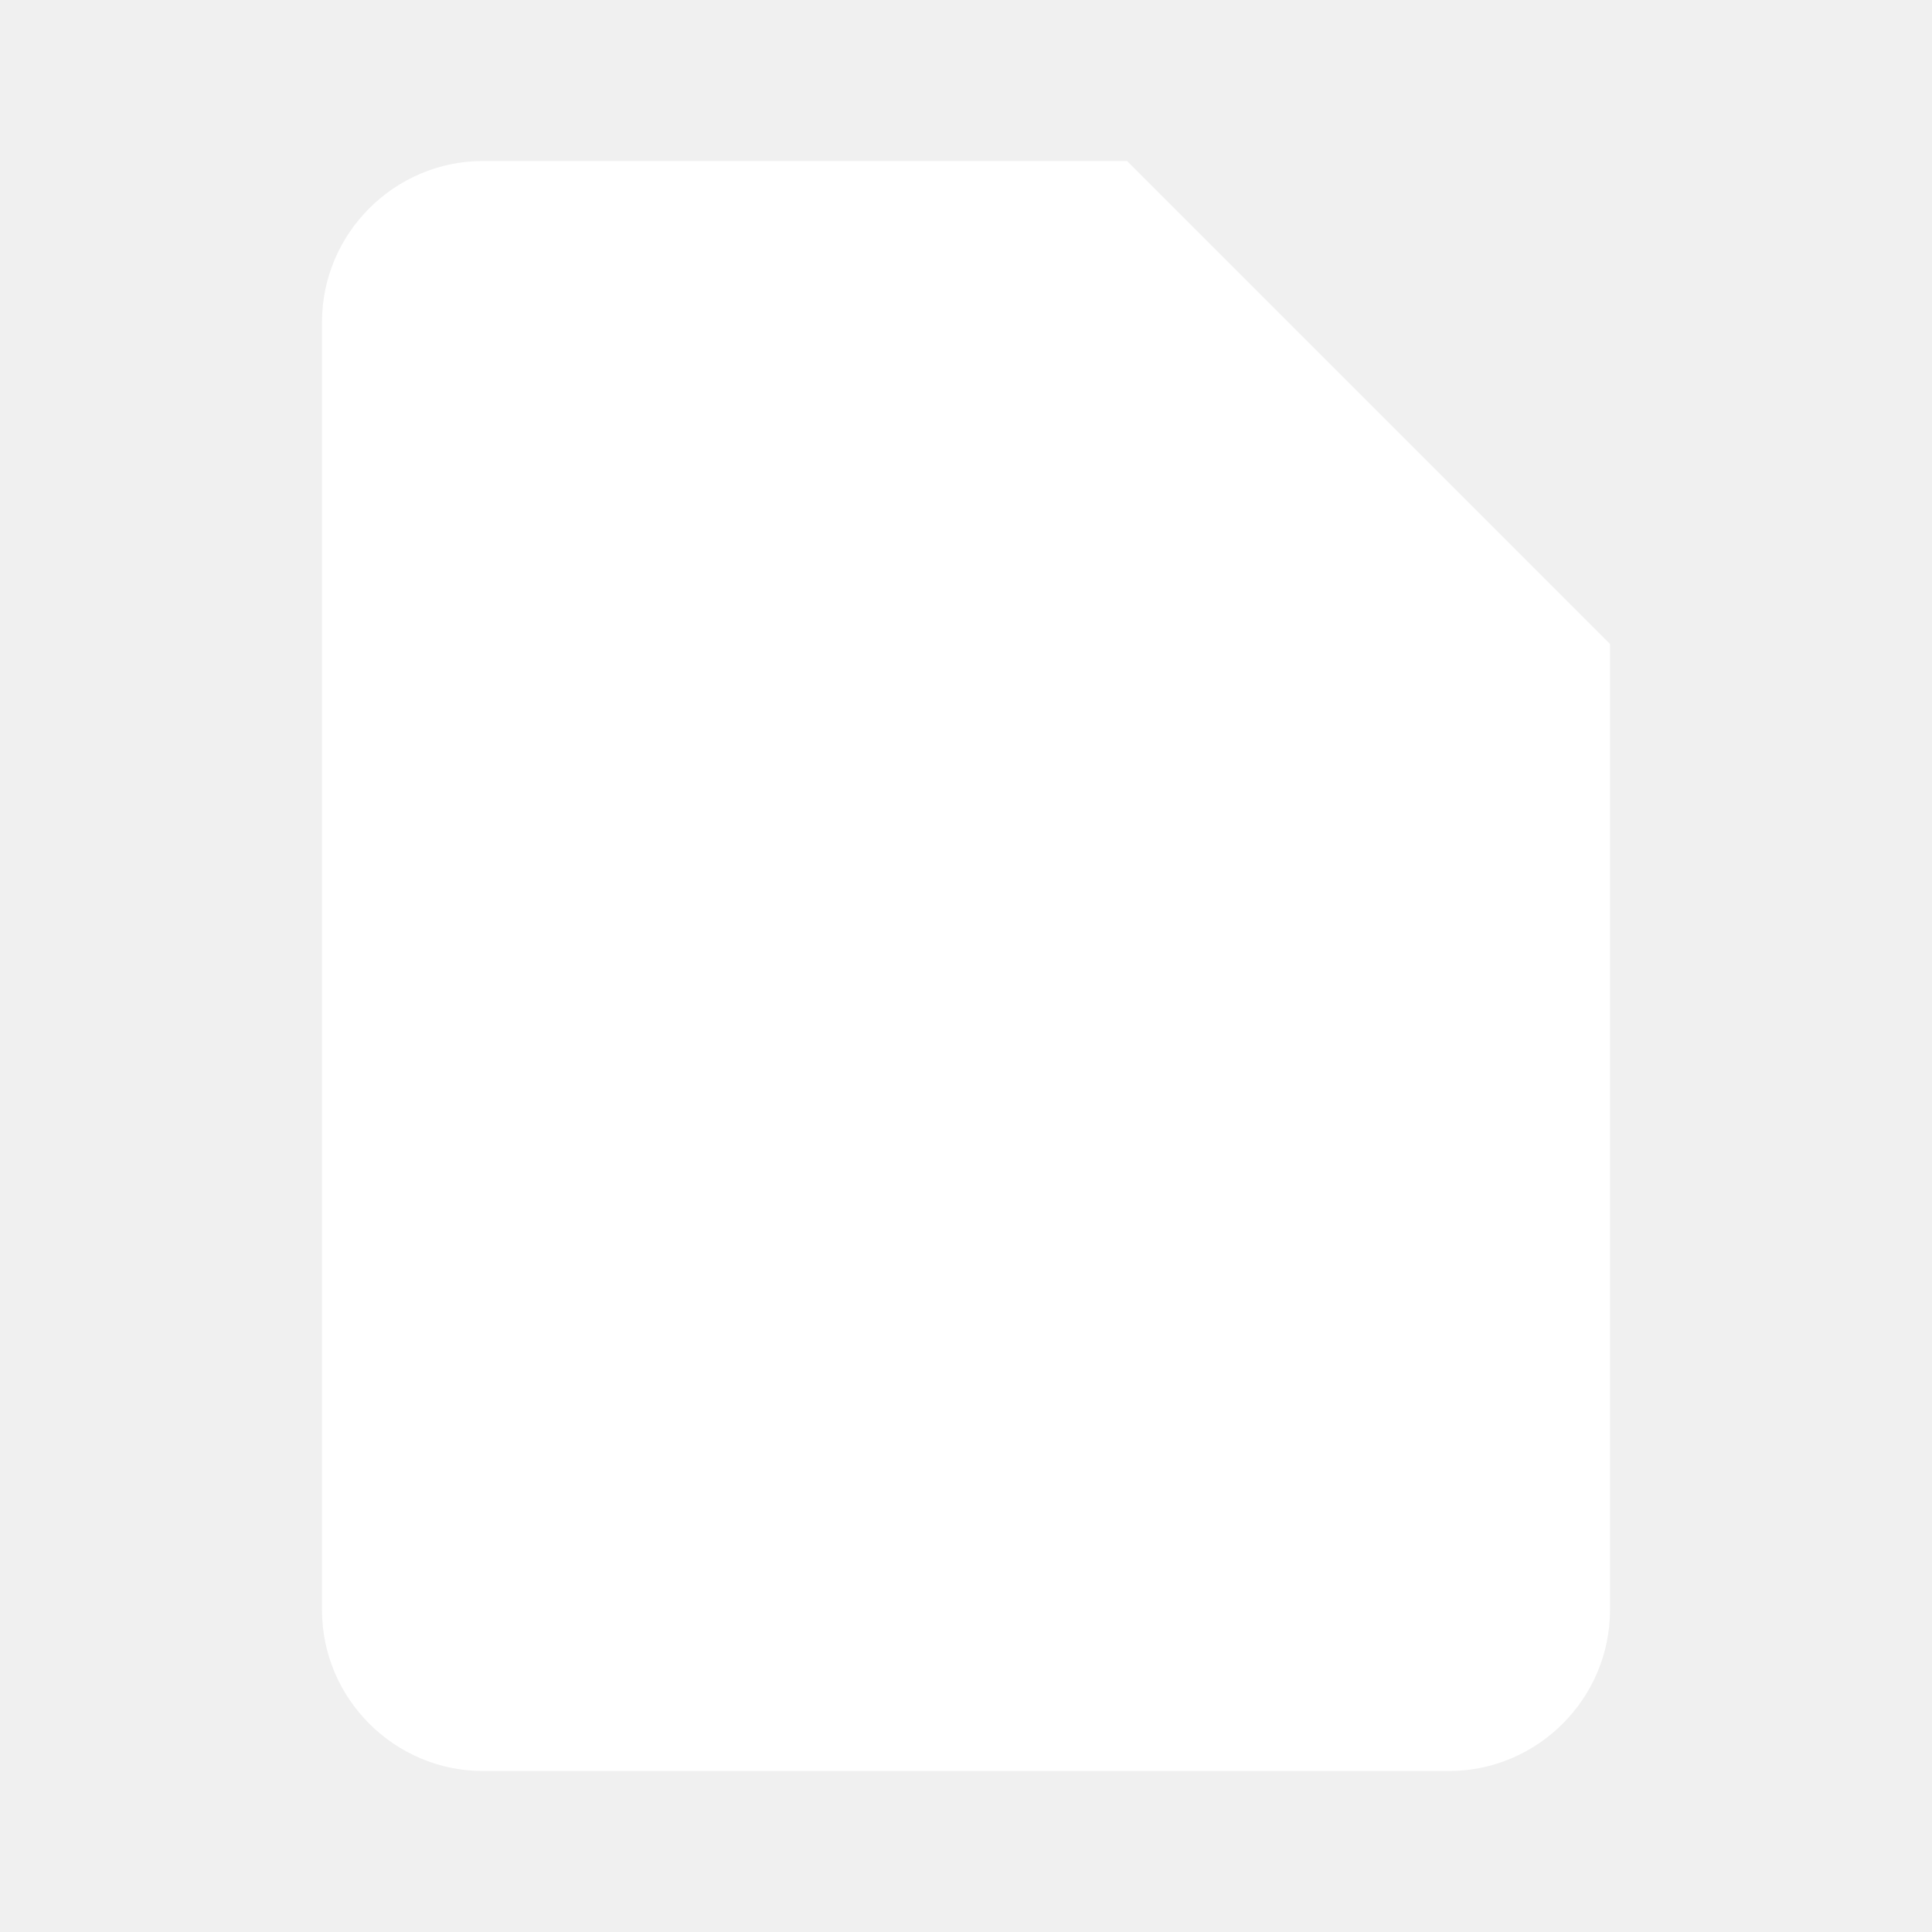
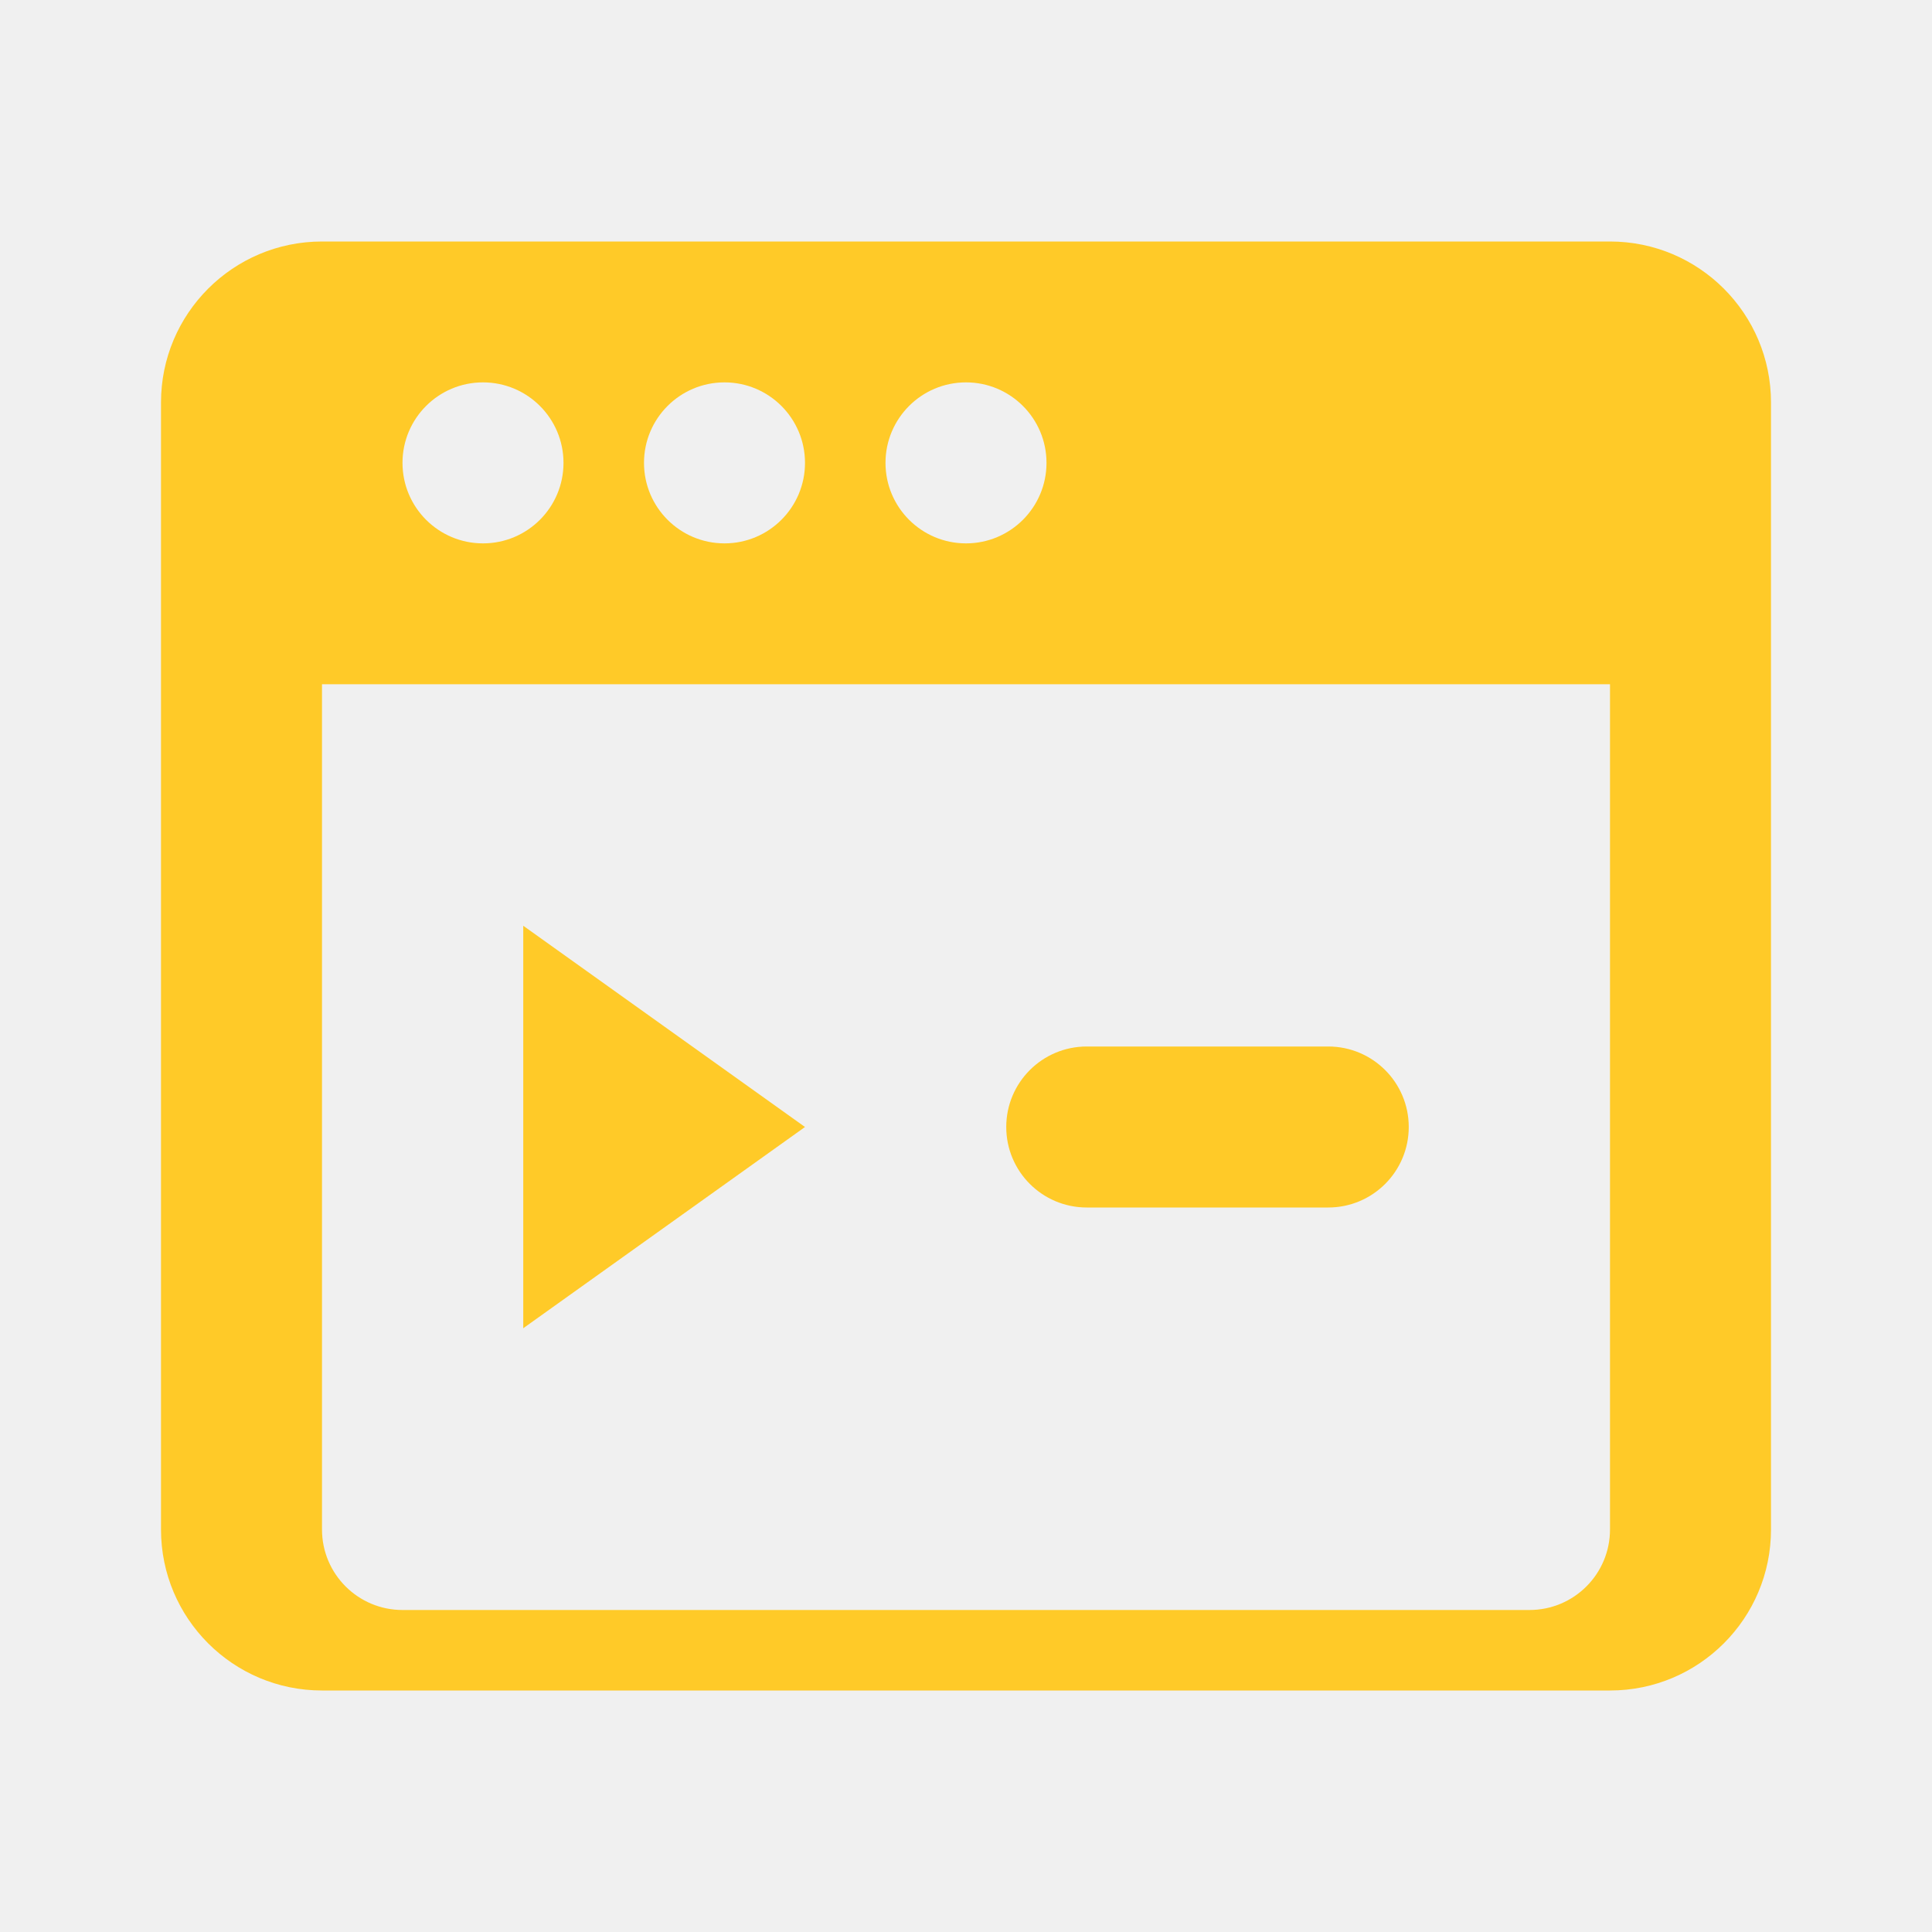
- <svg xmlns="http://www.w3.org/2000/svg" viewBox="0 0 24 24" fill="white">
-   <path d="M6 2C4.9 2 4 2.9 4 4v16c0 1.1.9 2 2 2h12c1.1 0 2-.9 2-2V8l-6-6H6zm8 1.5V8h4.5L14 3.5z" />
-   <path d="M10 10v7l6-3.5L10 10z" />
+ <svg xmlns="http://www.w3.org/2000/svg" viewBox="0 0 24 24" fill="#FFCA28">
+   <path fill-rule="evenodd" d="M4 3h16a2 2 0 0 1 2 2v14a2 2 0 0 1-2 2H4a2 2 0 0 1-2-2V5a2 2 0 0 1 2-2zm1 2.75a1 1 0 1 0 2 0 1 1 0 0 0-2 0zm3 0a1 1 0 1 0 2 0 1 1 0 0 0-2 0zm3 0a1 1 0 1 0 2 0 1 1 0 0 0-2 0zM4 8.5h16V19a1 1 0 0 1-1 1H5a1 1 0 0 1-1-1V8.5z" />
+   <path d="M6.5 11.5l3.5 2.5-3.5 2.5z" />
+   <rect x="12.5" y="13" width="5" height="2" rx="1" />
</svg>
